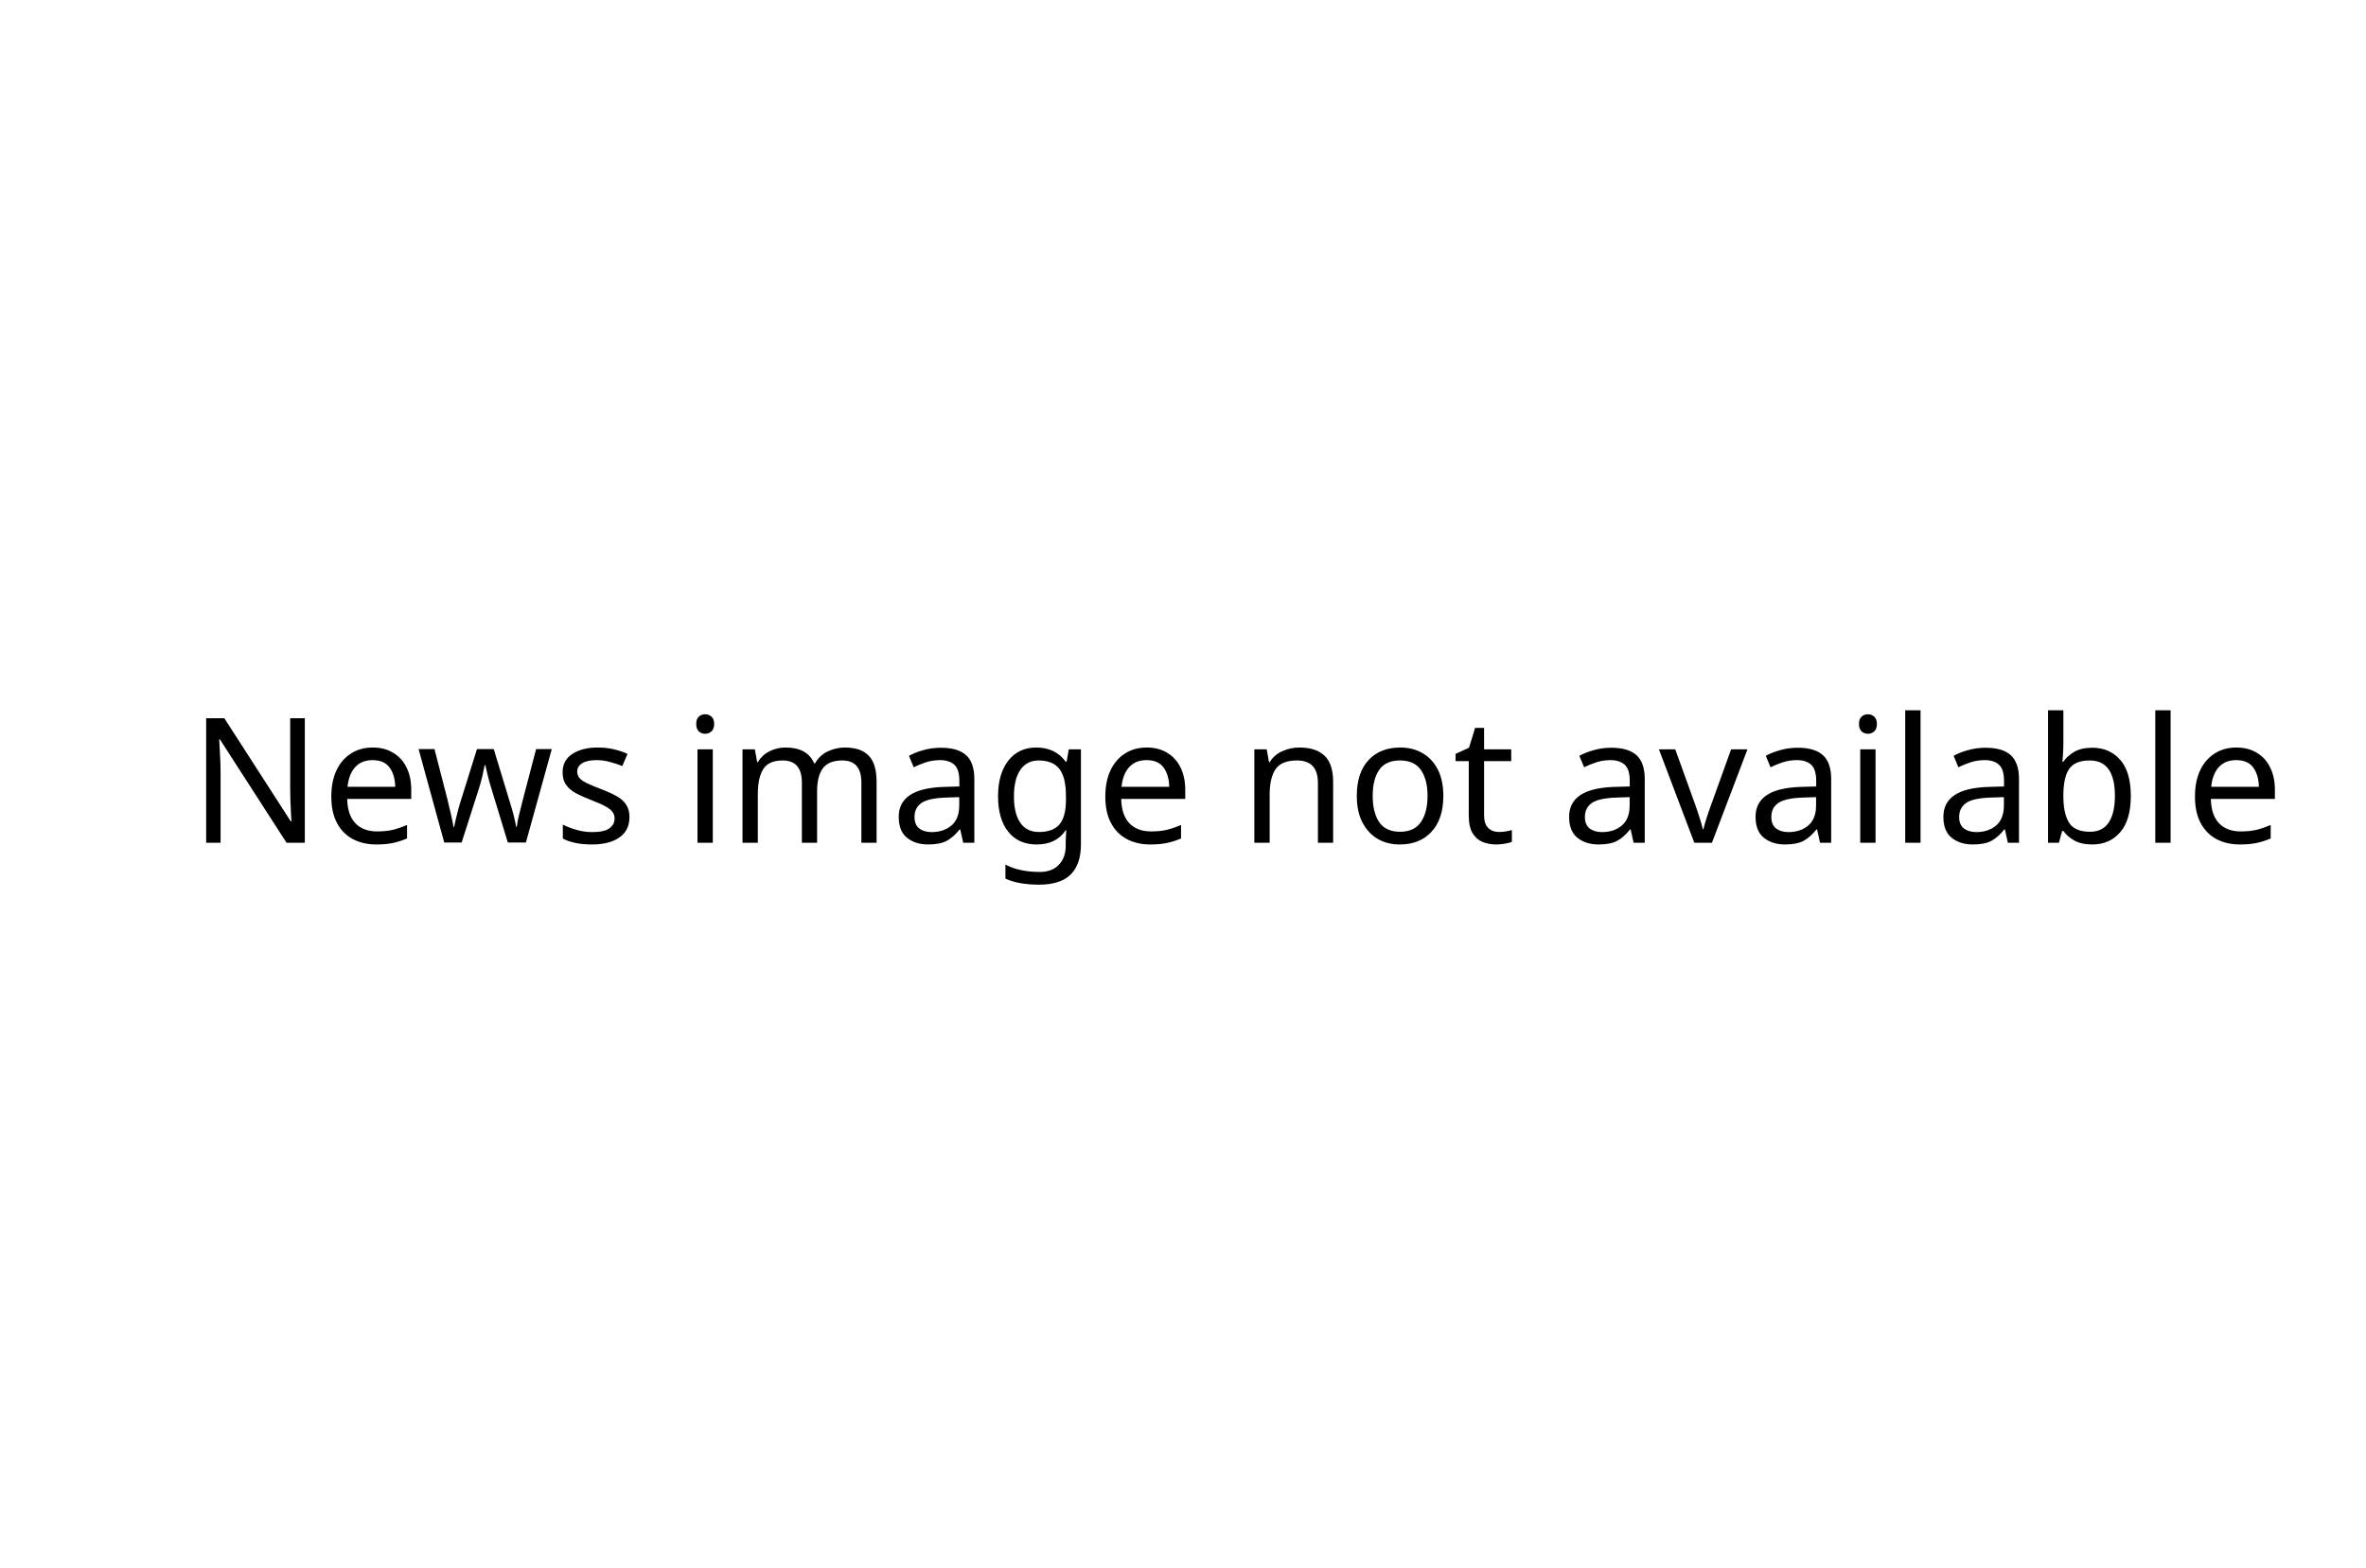
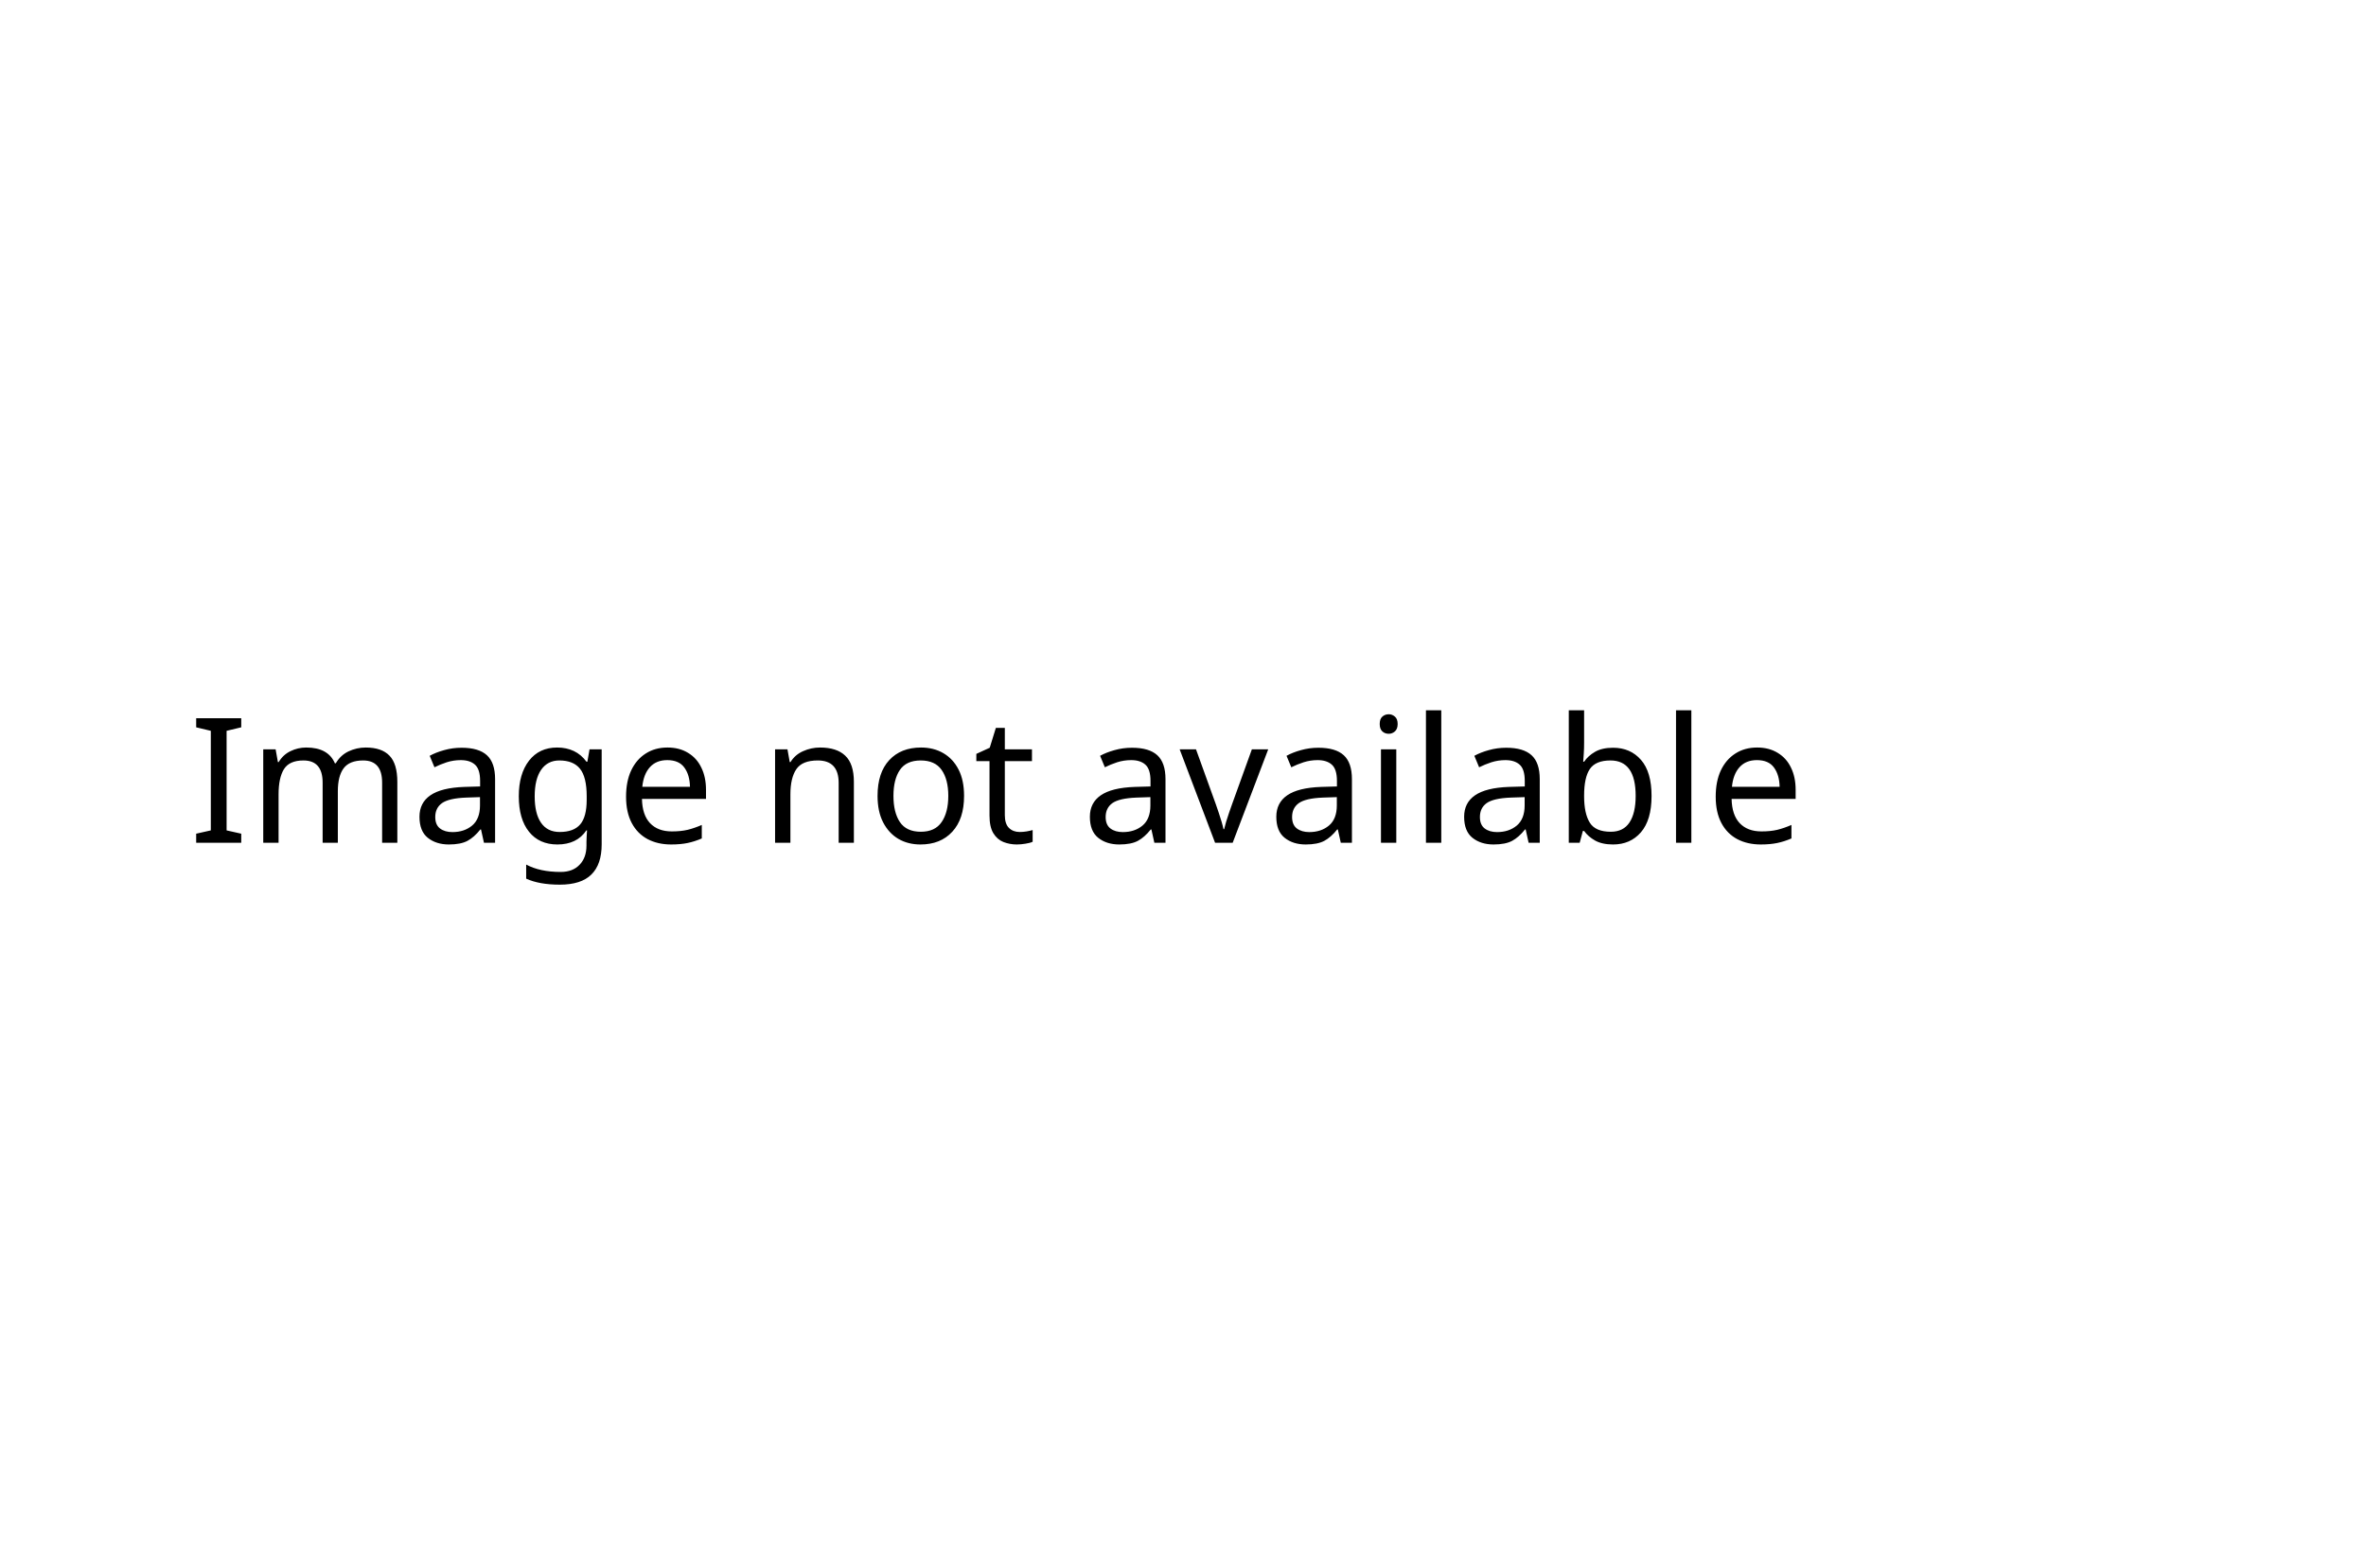
<svg xmlns="http://www.w3.org/2000/svg" width="325.6" height="215.7">
  <g>
-     <text transform="matrix(1, 0, 0, 1, 0, 0)" xml:space="preserve" text-anchor="start" font-family="sans-serif" font-size="24" id="svg_2" y="115.992" x="26.042" opacity="undefined" fill-opacity="null" stroke-opacity="null" stroke-dasharray="null" stroke-width="0" stroke="#000" fill="#000000">News image not available</text>
+     <text transform="matrix(1, 0, 0, 1, 0, 0)" xml:space="preserve" text-anchor="start" font-family="sans-serif" font-size="24" id="svg_2" y="115.992" x="26.042" opacity="undefined" fill-opacity="null" stroke-opacity="null" stroke-dasharray="null" stroke-width="0" stroke="#000" fill="#000000">Image not available</text>
  </g>
</svg>
